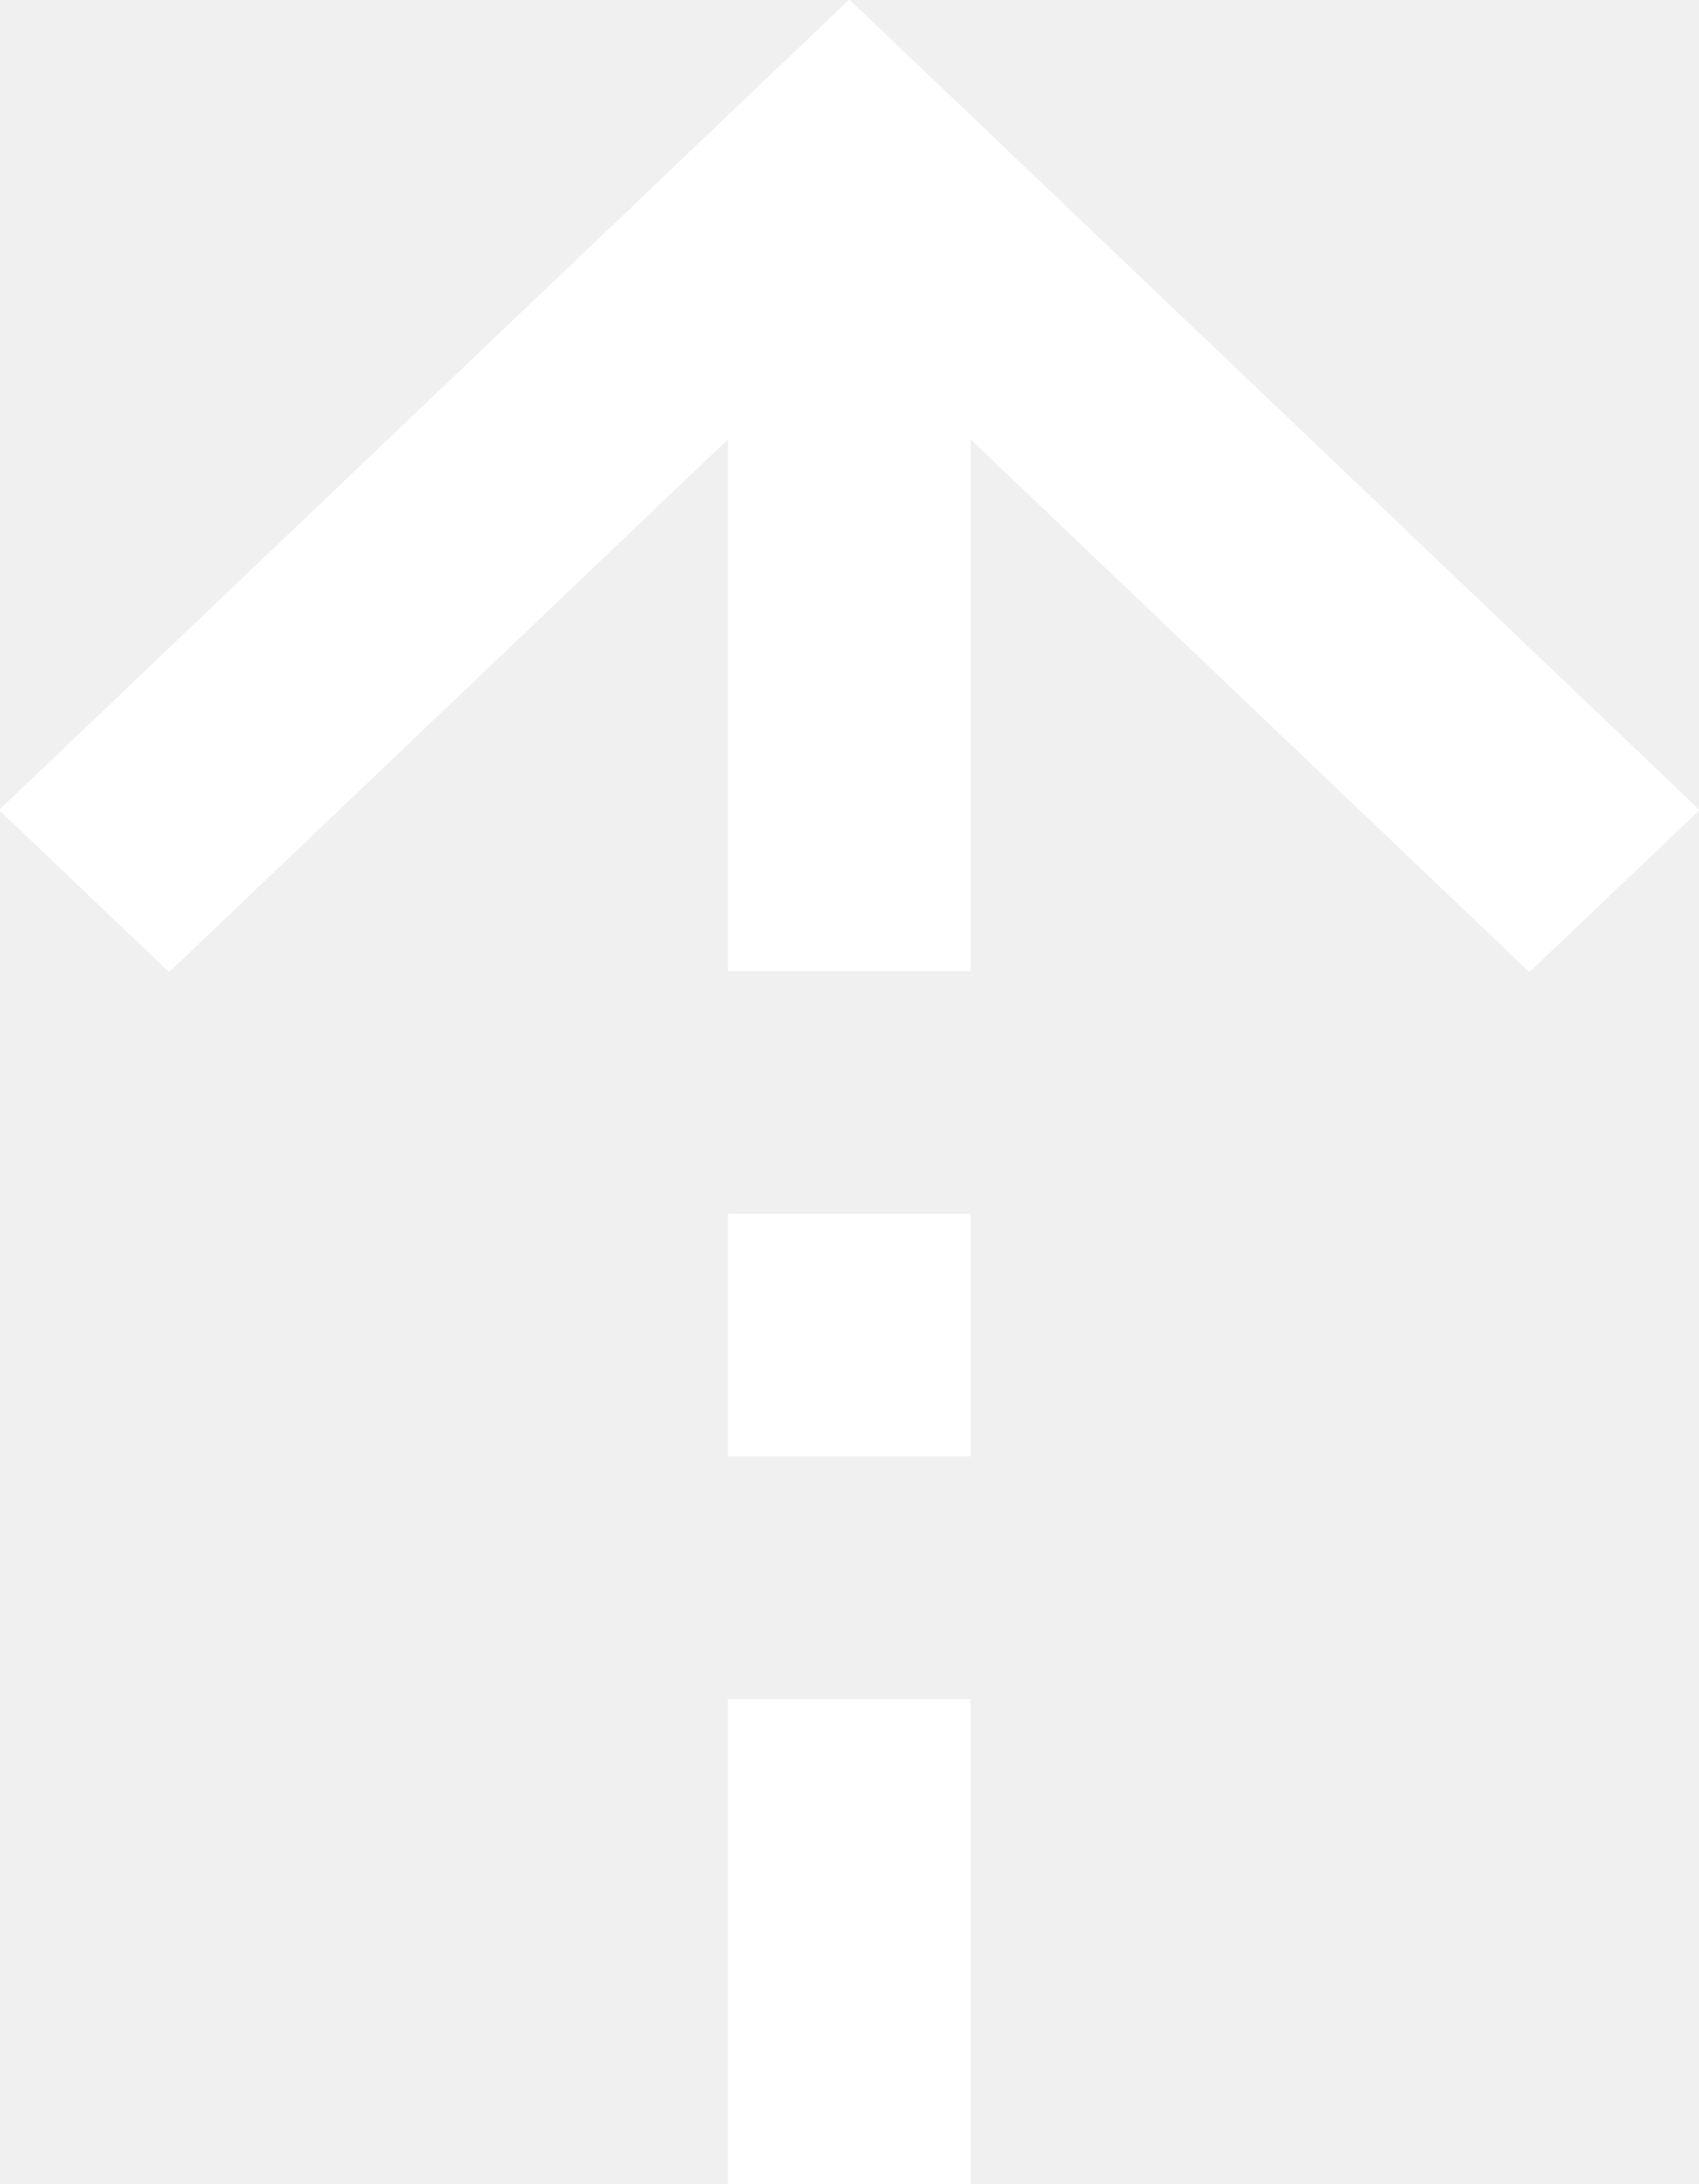
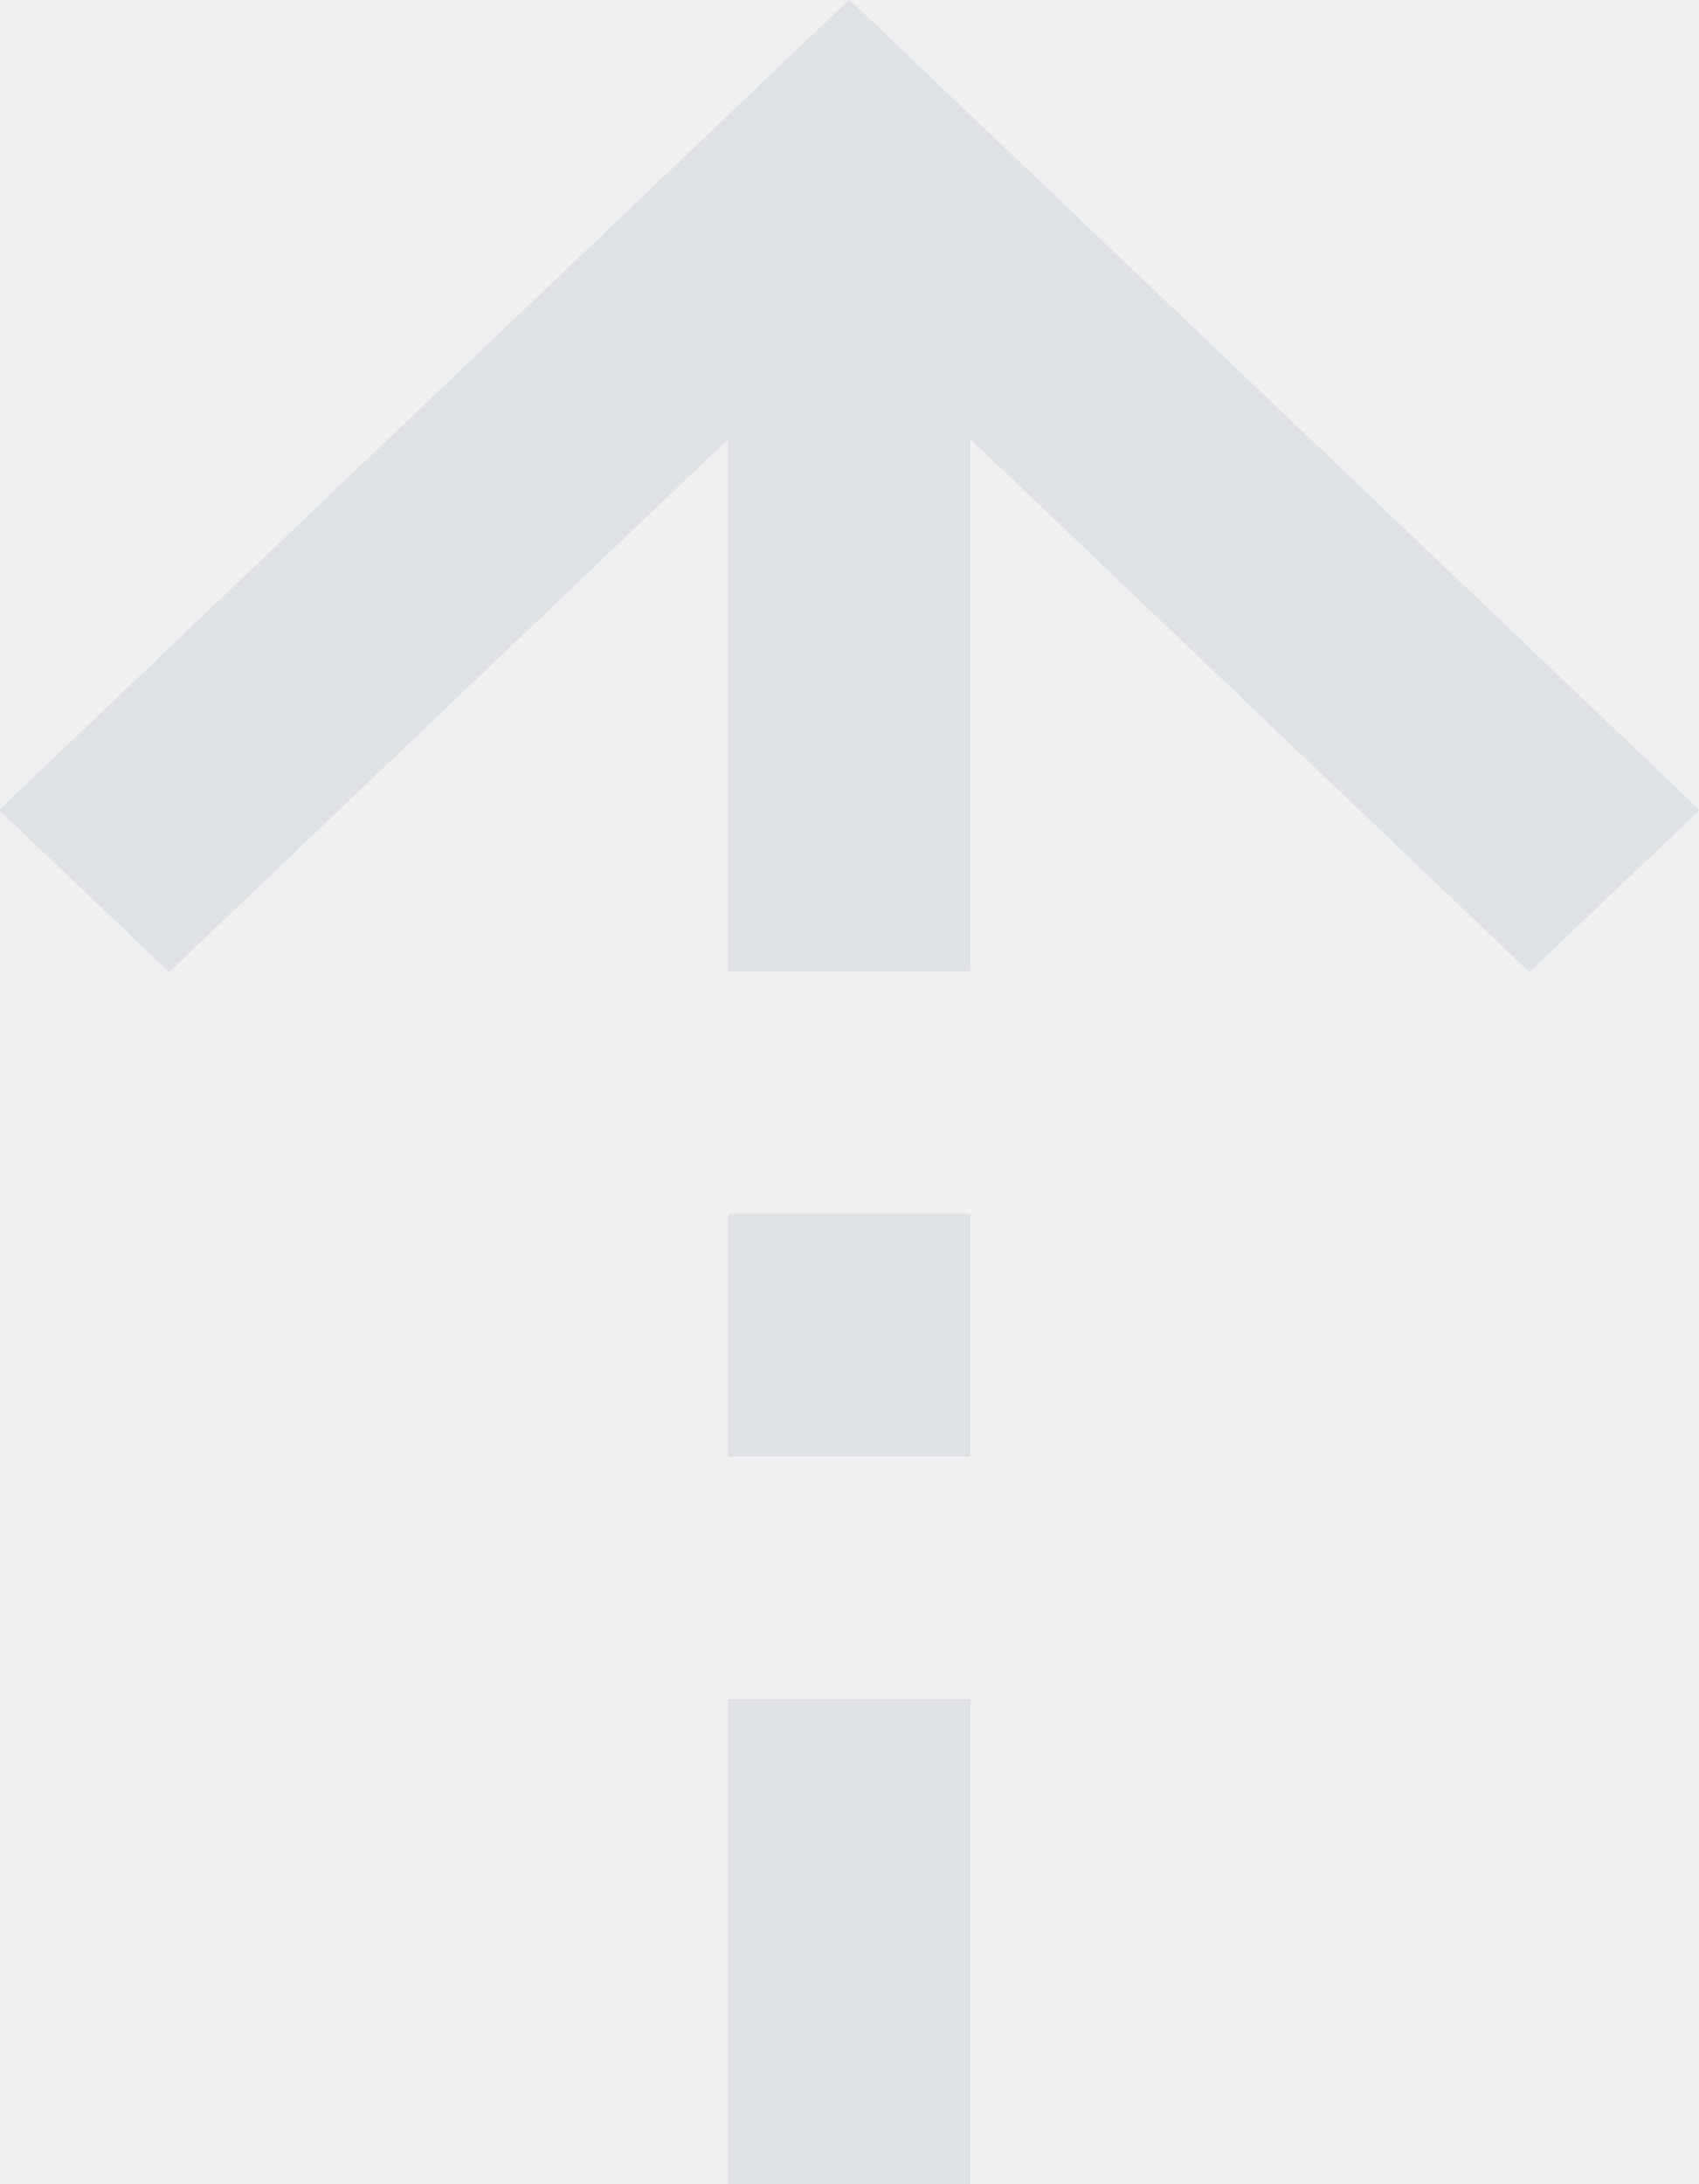
<svg xmlns="http://www.w3.org/2000/svg" width="14" height="18">
-   <path fill-rule="evenodd" clip-rule="evenodd" fill="#FFF" d="M12.606 8.012L8 3.621v4.383H6V3.621L1.394 8.012-.008 6.676l5.607-5.344L7-.004l7.009 6.68-1.403 1.336zM8 12.004H6v-2h2v2zm0 6H6v-4h2v4z" />
+   <path fill-rule="evenodd" clip-rule="evenodd" fill="#dee2e6" d="M12.606 8.012L8 3.621v4.383H6V3.621L1.394 8.012-.008 6.676l5.607-5.344L7-.004l7.009 6.68-1.403 1.336zM8 12.004H6v-2h2v2zm0 6H6v-4h2v4z" />
</svg>
